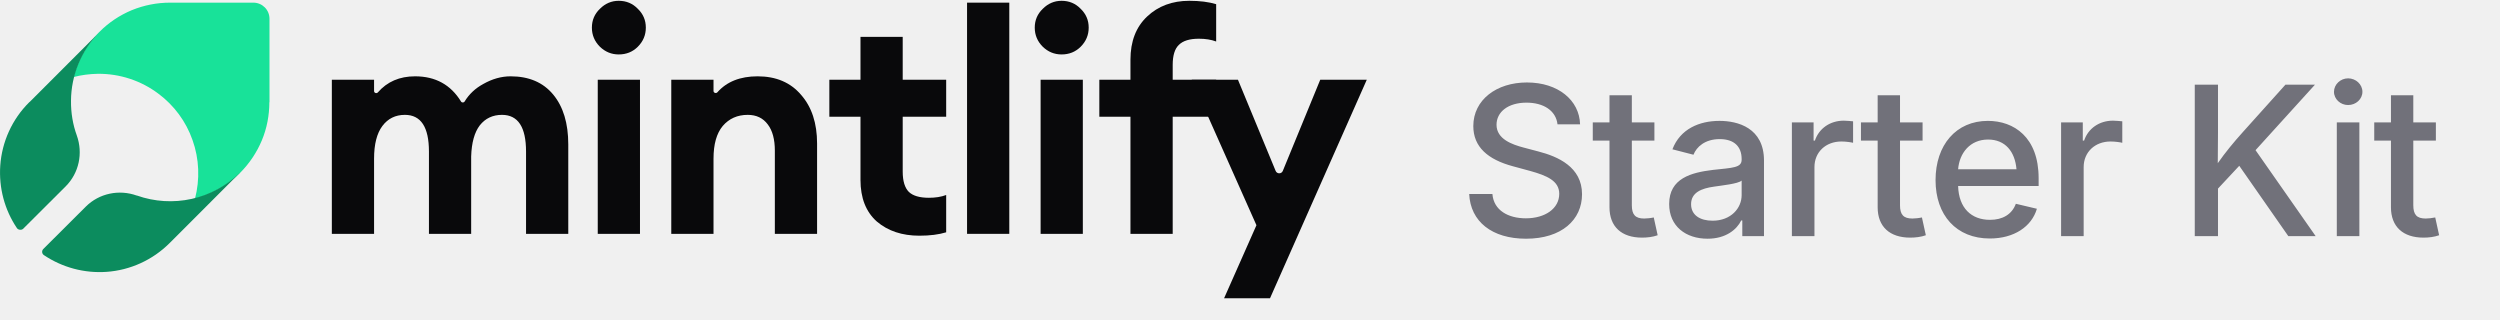
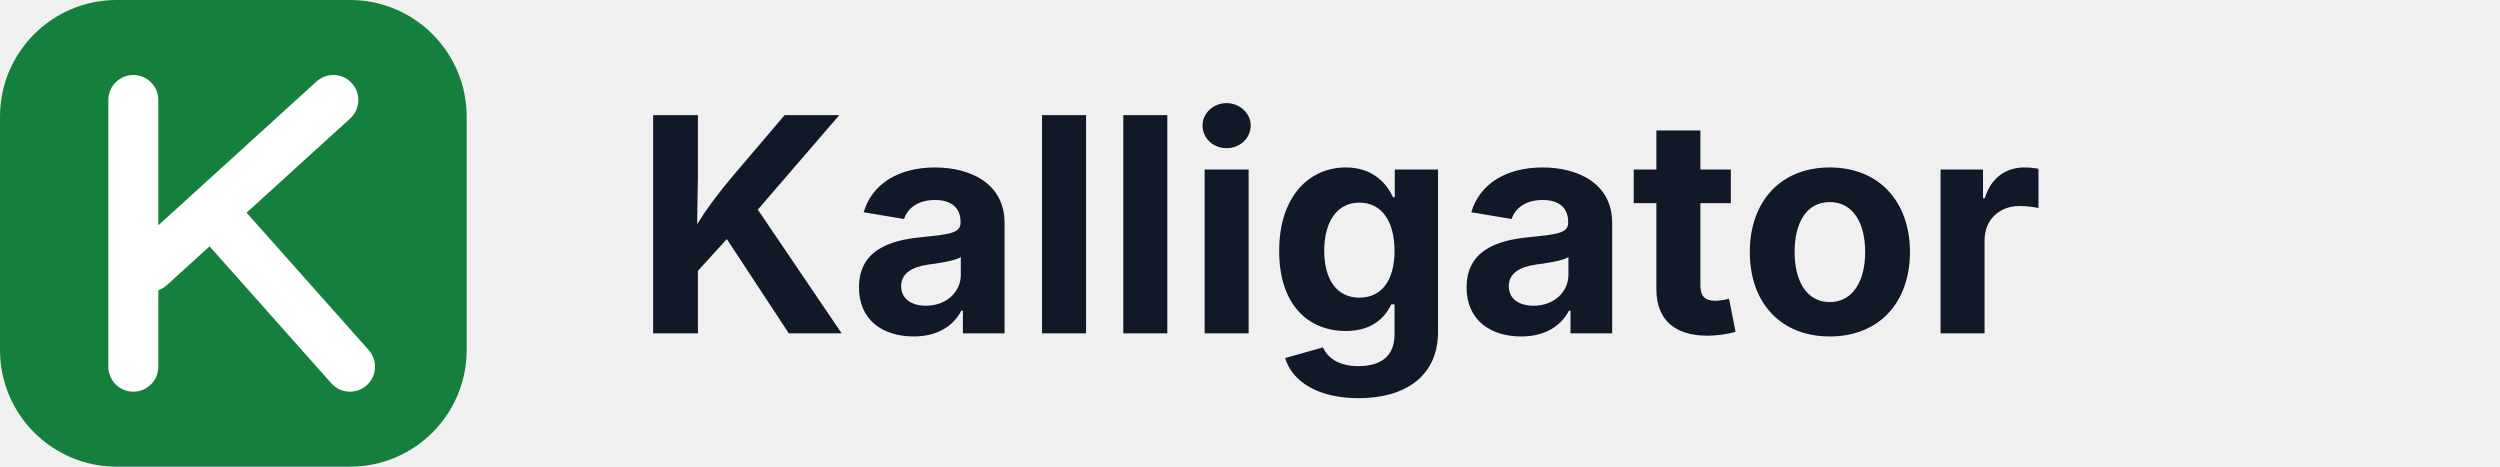
- <svg xmlns="http://www.w3.org/2000/svg" width="180" height="23" viewBox="0 0 180 23" fill="none">
-   <path d="M91.44 21.476H88.133L90.464 16.216L85.802 5.74H89.132L91.847 12.307C91.943 12.536 92.268 12.536 92.362 12.306L95.058 5.74H98.409L91.44 21.476Z" fill="#09090B" />
-   <path d="M81.393 16.837V8.403H79.152V5.74H81.393V4.297C81.393 2.98 81.792 1.944 82.592 1.19C83.391 0.435 84.404 0.058 85.633 0.058C86.387 0.058 87.031 0.139 87.564 0.302V2.988C87.208 2.854 86.794 2.788 86.32 2.788C85.655 2.788 85.174 2.936 84.878 3.232C84.582 3.513 84.434 3.994 84.434 4.674V5.74H87.564V8.403H84.434V16.837H81.393Z" fill="#09090B" />
-   <path d="M76.433 3.92C75.915 3.92 75.463 3.735 75.079 3.365C74.694 2.98 74.502 2.521 74.502 1.989C74.502 1.456 74.694 1.005 75.079 0.635C75.463 0.25 75.915 0.058 76.433 0.058C76.98 0.058 77.438 0.25 77.809 0.635C78.193 1.005 78.386 1.456 78.386 1.989C78.386 2.521 78.193 2.98 77.809 3.365C77.438 3.735 76.98 3.92 76.433 3.92ZM74.924 16.837V5.74H77.964V16.837H74.924Z" fill="#09090B" />
-   <path d="M69.628 16.837V0.191H72.669V16.837H69.628Z" fill="#09090B" />
-   <path d="M66.194 16.97C64.951 16.97 63.93 16.63 63.131 15.949C62.347 15.254 61.955 14.255 61.955 12.953V8.403H59.713V5.74H61.955V2.655H64.995V5.74H68.125V8.403H64.995V12.354C64.995 13.034 65.143 13.523 65.439 13.819C65.735 14.1 66.216 14.24 66.882 14.24C67.355 14.24 67.769 14.174 68.125 14.04V16.726C67.592 16.889 66.948 16.97 66.194 16.97Z" fill="#09090B" />
-   <path d="M48.332 16.837V5.74H51.373V6.551C51.373 6.688 51.559 6.748 51.65 6.646C52.328 5.879 53.293 5.495 54.546 5.495C55.878 5.495 56.921 5.939 57.676 6.827C58.445 7.7 58.83 8.869 58.83 10.334V16.837H55.789V10.844C55.789 10.03 55.619 9.402 55.279 8.958C54.939 8.499 54.458 8.27 53.836 8.27C53.096 8.27 52.497 8.536 52.038 9.069C51.594 9.601 51.373 10.386 51.373 11.421V16.837H48.332Z" fill="#09090B" />
-   <path d="M44.547 3.92C44.029 3.92 43.578 3.735 43.193 3.365C42.809 2.98 42.616 2.521 42.616 1.989C42.616 1.456 42.809 1.005 43.193 0.635C43.578 0.25 44.029 0.058 44.547 0.058C45.095 0.058 45.553 0.25 45.923 0.635C46.308 1.005 46.5 1.456 46.5 1.989C46.5 2.521 46.308 2.98 45.923 3.365C45.553 3.735 45.095 3.92 44.547 3.92ZM43.038 16.837V5.74H46.079V16.837H43.038Z" fill="#09090B" />
-   <path d="M37.875 16.837V10.911C37.875 9.15 37.298 8.27 36.144 8.27C35.478 8.27 34.945 8.521 34.546 9.024C34.161 9.527 33.954 10.275 33.924 11.266V16.837H30.884V10.911C30.884 9.15 30.306 8.27 29.152 8.27C28.472 8.27 27.932 8.536 27.532 9.069C27.133 9.601 26.933 10.386 26.933 11.421V16.837H23.892V5.74H26.933V6.559C26.933 6.695 27.116 6.755 27.206 6.652C27.878 5.881 28.771 5.495 29.885 5.495C31.349 5.495 32.452 6.1 33.193 7.309C33.252 7.404 33.395 7.403 33.454 7.307C33.774 6.78 34.219 6.361 34.79 6.05C35.441 5.68 36.099 5.495 36.765 5.495C38.082 5.495 39.103 5.932 39.828 6.805C40.553 7.678 40.916 8.876 40.916 10.4V16.837H37.875Z" fill="#09090B" />
-   <path d="M19.403 7.362V1.35C19.403 0.705 18.879 0.191 18.244 0.191H12.235C11.291 0.191 10.357 0.378 9.487 0.733C8.618 1.098 7.824 1.621 7.16 2.295L7.114 2.341C6.235 3.23 5.609 4.333 5.291 5.548C5.861 5.399 6.45 5.324 7.039 5.314C8.609 5.296 10.151 5.801 11.403 6.745C12.534 7.586 13.394 8.746 13.861 10.083C14.347 11.438 14.403 12.916 14.039 14.309C15.244 13.991 16.356 13.364 17.244 12.486L17.291 12.439C17.954 11.775 18.487 10.98 18.851 10.111C19.216 9.241 19.393 8.306 19.393 7.362H19.403Z" fill="#18E299" />
-   <path d="M5.112 7.26C5.121 5.416 5.857 3.646 7.151 2.324L2.151 7.326C2.133 7.344 2.114 7.354 2.095 7.372C0.876 8.583 0.14 10.204 0.019 11.918C-0.092 13.52 0.327 15.103 1.22 16.426C1.306 16.552 1.537 16.593 1.667 16.472L4.73 13.417C5.689 12.458 5.987 11.033 5.531 9.757C5.242 8.965 5.103 8.117 5.112 7.26Z" fill="#0C8C5E" />
-   <path d="M17.262 12.44C16.303 13.38 15.102 14.032 13.799 14.321C12.486 14.61 11.127 14.526 9.861 14.079C9.861 14.079 9.851 14.079 9.842 14.079C8.567 13.622 7.142 13.921 6.183 14.871L3.12 17.926C2.99 18.056 3.009 18.27 3.167 18.373C4.489 19.258 6.072 19.686 7.673 19.574C9.386 19.453 10.997 18.717 12.216 17.497L12.263 17.451L17.262 12.449V12.44Z" fill="#0C8C5E" />
-   <text x="105" y="17" font-family="Inter, ui-sans-serif, system-ui, -apple-system, sans-serif" font-size="15" font-weight="500" fill="#71717A" letter-spacing="-0.01em">Starter Kit</text>
+ <svg xmlns="http://www.w3.org/2000/svg" width="150" height="28" viewBox="0 0 150 28" fill="none" role="img" aria-label="Kalligator">
+   <rect width="28" height="28" rx="7" fill="#15803D" />
+   <path d="M8 6V22M20 6L9 16M13 13L21 22" stroke="white" stroke-width="3" stroke-linecap="round" stroke-linejoin="round" />
+   <text x="38" y="20" fill="#111827" font-family="Inter, ui-sans-serif, system-ui, sans-serif" font-size="18" font-weight="650">Kalligator</text>
</svg>
